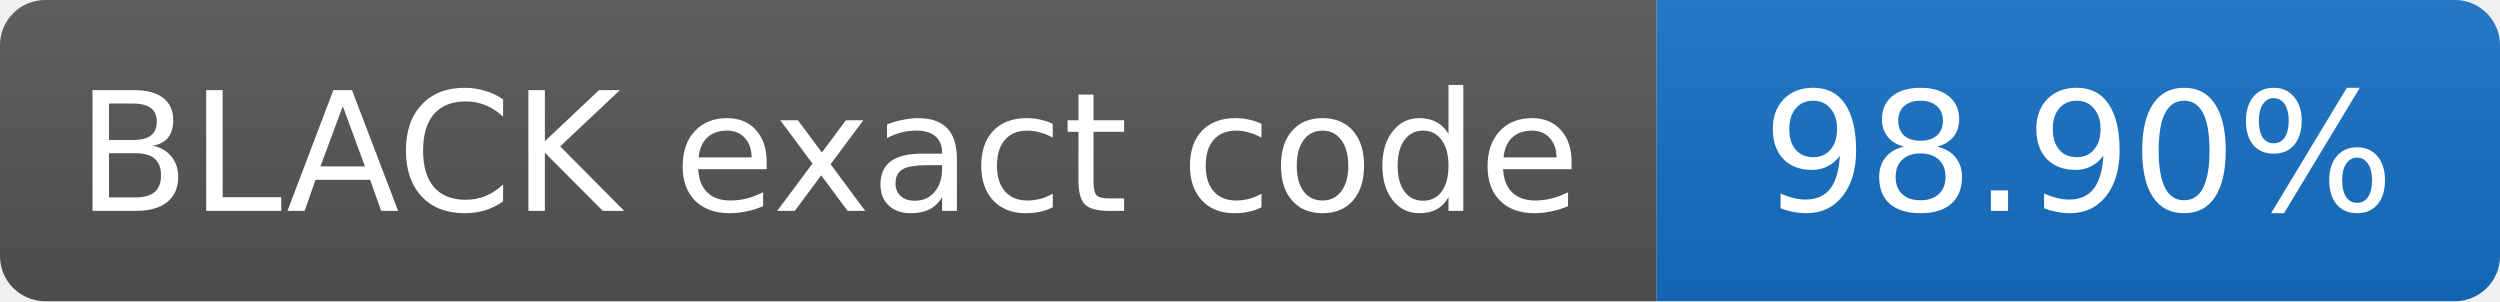
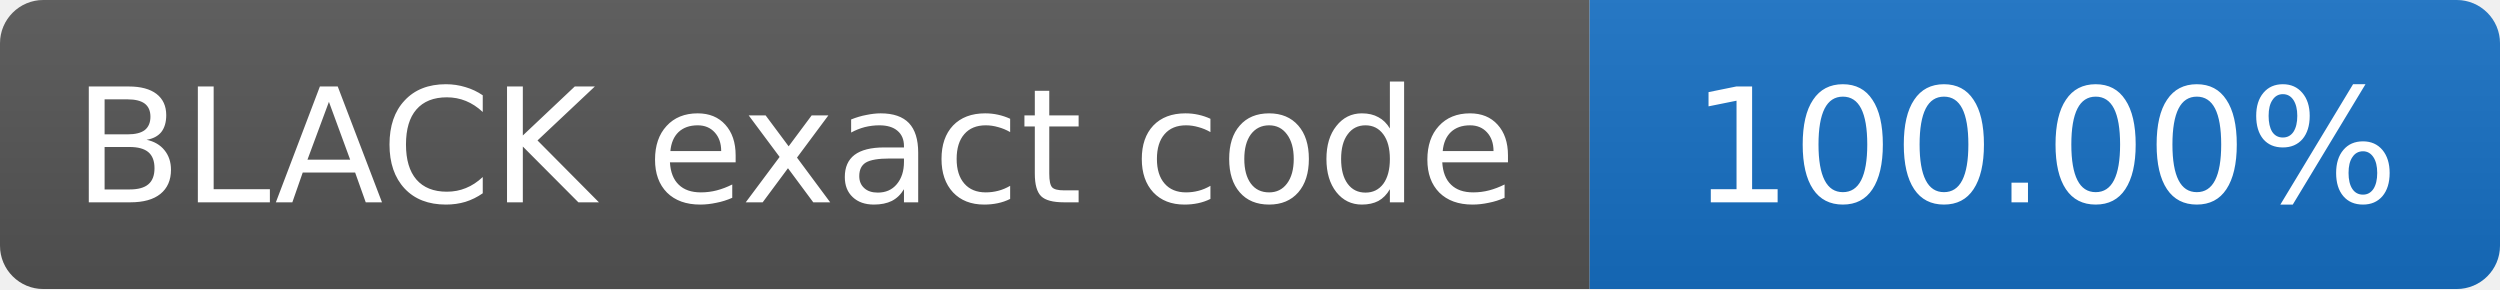
- <svg xmlns="http://www.w3.org/2000/svg" width="166" height="20" role="img" aria-label="BLACK exact code: 98.90%">
+ <svg xmlns="http://www.w3.org/2000/svg" width="173" height="20" role="img" aria-label="BLACK exact code: 100.00%">
  <linearGradient id="g" x2="0" y2="100%">
    <stop offset="0" stop-color="#bbb" stop-opacity=".1" />
    <stop offset="1" stop-opacity=".1" />
  </linearGradient>
  <clipPath id="r">
    <rect width="100%" height="20" rx="3" />
  </clipPath>
  <g clip-path="url(#r)">
    <path fill="#555" d="M0 0h110v20H0z" />
-     <path fill="#1671c5" d="M110 0h56v20H110z" />
+     <path fill="#1671c5" d="M110 0h63v20H110z" />
    <rect width="100%" height="20" fill="url(#g)" />
  </g>
  <g fill="#fff" text-anchor="middle" font-family="Verdana,DejaVu Sans,sans-serif" font-size="11">
    <text x="55" y="14">BLACK exact code</text>
-     <text x="138.0" y="14">98.90%</text>
+     <text x="141.5" y="14">100.00%</text>
  </g>
</svg>
